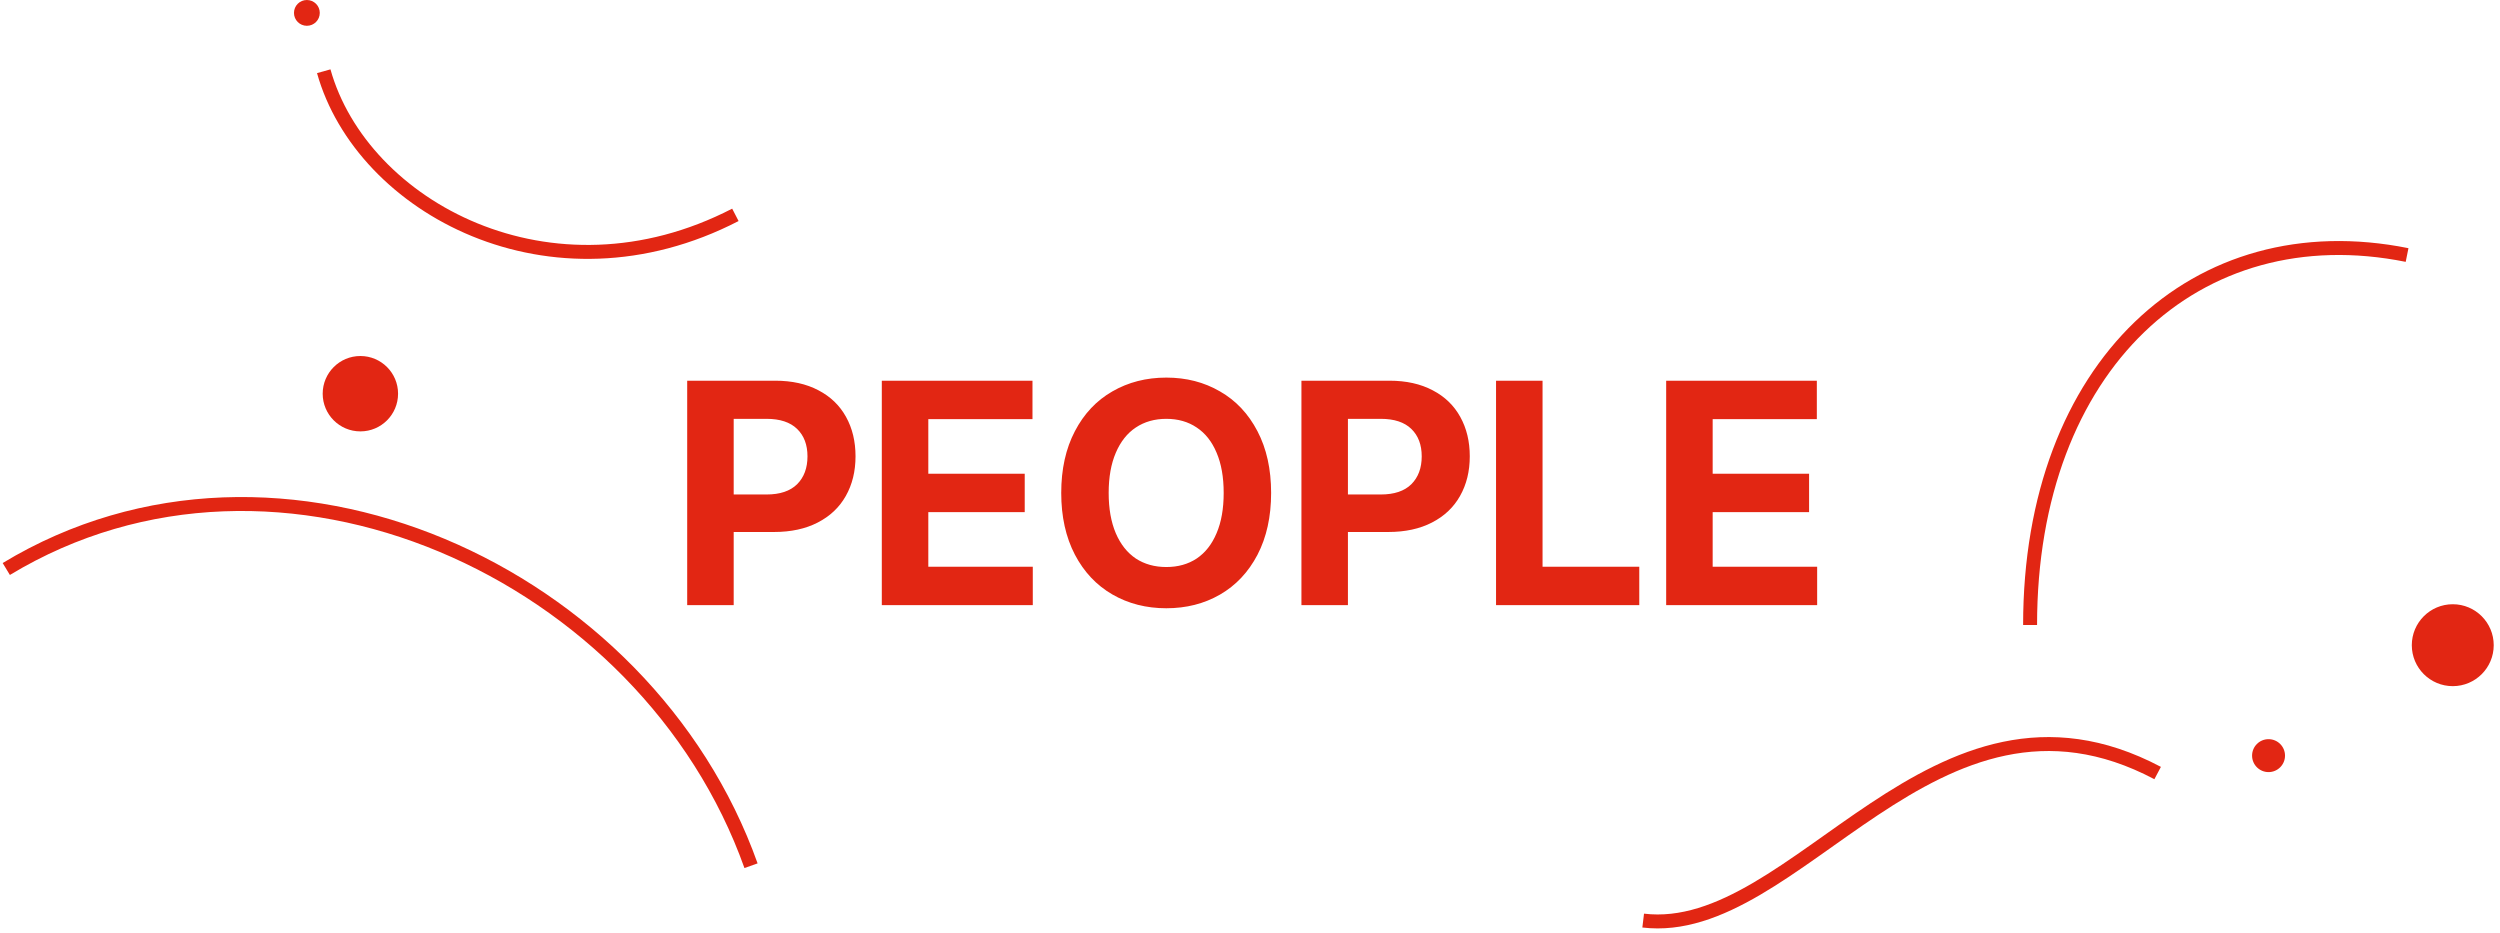
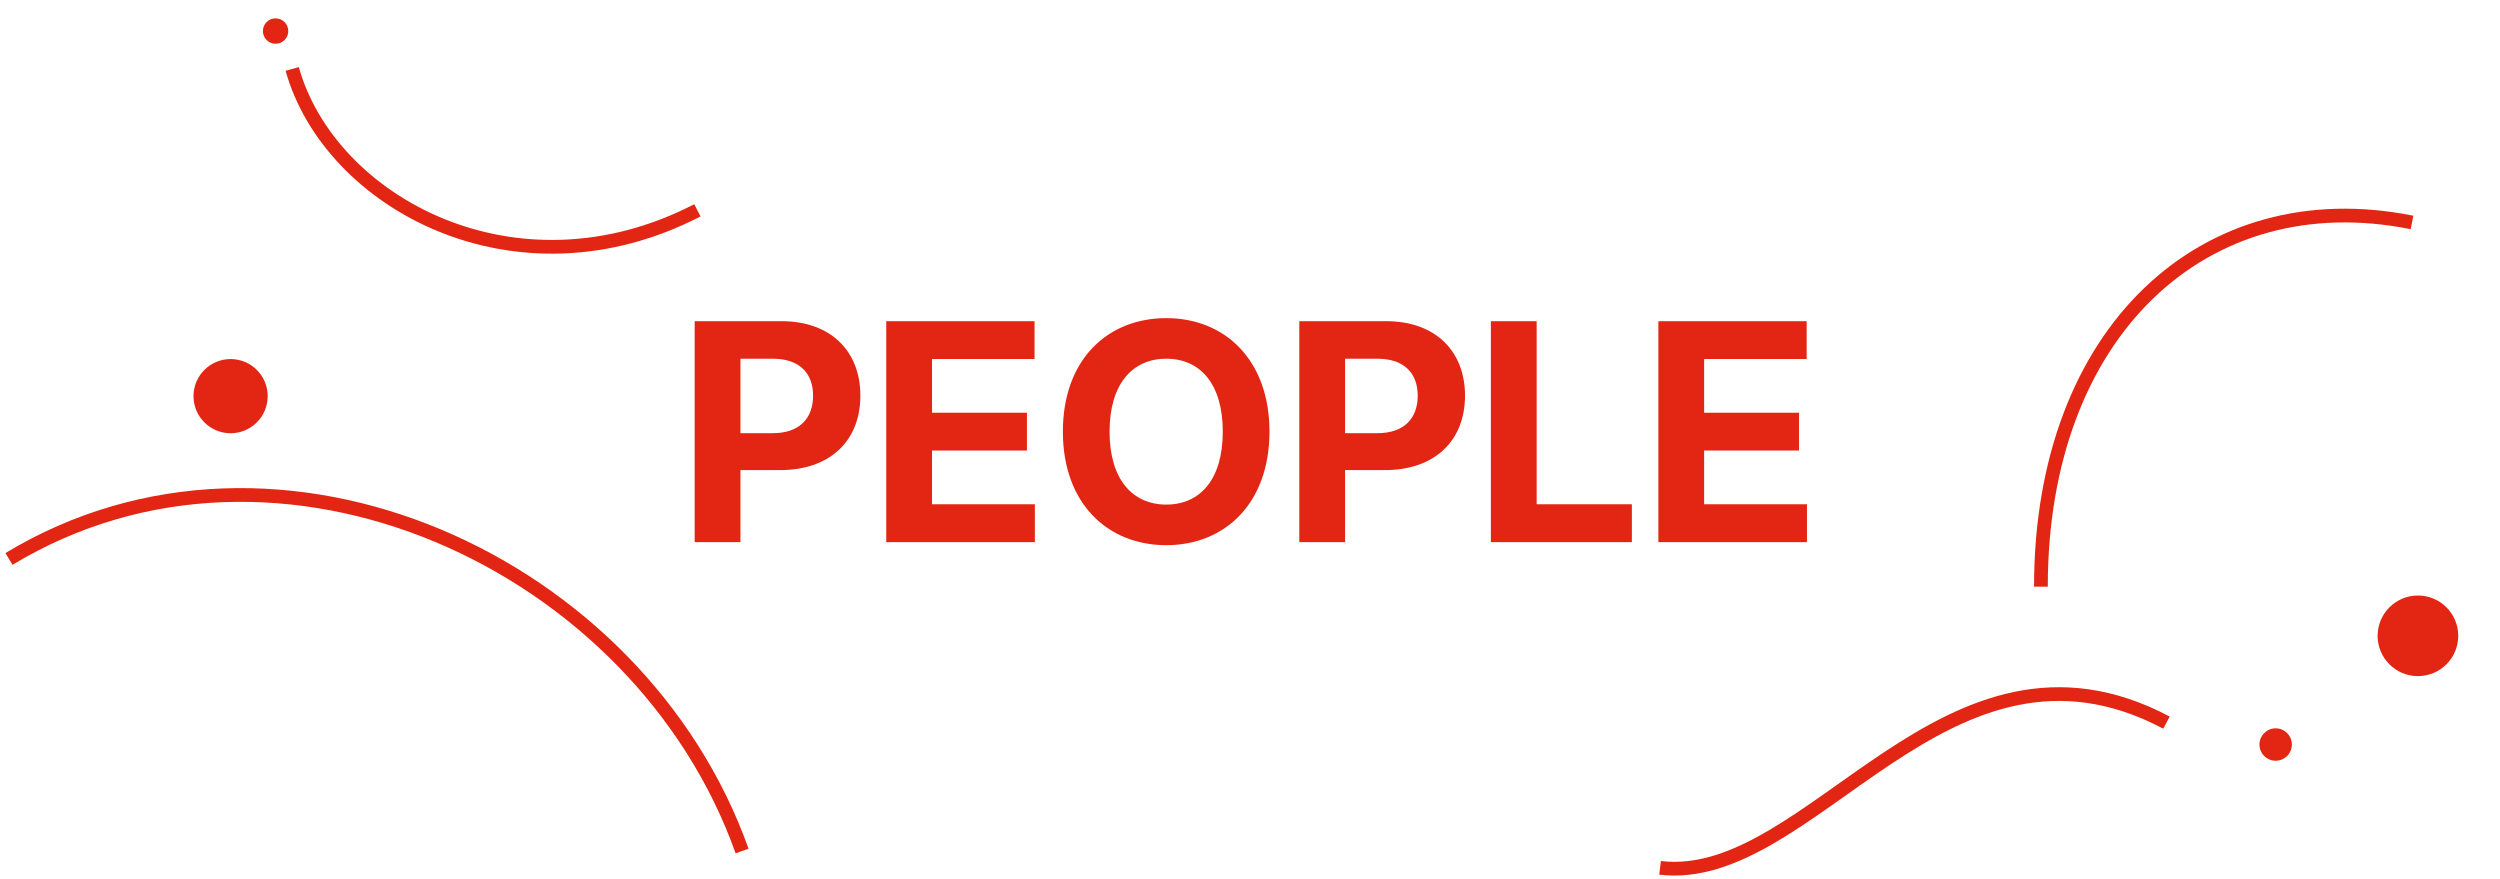
- <svg xmlns="http://www.w3.org/2000/svg" width="252" height="94" viewBox="0 0 252 94" fill="none">
-   <path d="M204.633 63C204.633 36.876 221.404 21.434 242.633 25.706" stroke="#E22613" stroke-width="1.406" stroke-miterlimit="10" />
-   <path d="M247.239 69.164C249.519 69.164 251.367 67.316 251.367 65.036C251.367 62.756 249.519 60.907 247.239 60.907C244.959 60.907 243.11 62.756 243.11 65.036C243.11 67.316 244.959 69.164 247.239 69.164Z" fill="#E22613" />
-   <path d="M32.633 7.181C36.474 20.89 55.545 31.255 74.126 21.657" stroke="#E22613" stroke-width="1.406" stroke-miterlimit="10" />
-   <path d="M30.933 2.6C31.652 2.6 32.234 2.018 32.234 1.3C32.234 0.582 31.652 0 30.933 0C30.215 0 29.633 0.582 29.633 1.3C29.633 2.018 30.215 2.6 30.933 2.6Z" fill="#E22613" />
-   <path d="M228.67 77.828C229.587 77.828 230.33 77.085 230.33 76.168C230.33 75.251 229.587 74.508 228.67 74.508C227.753 74.508 227.01 75.251 227.01 76.168C227.01 77.085 227.753 77.828 228.67 77.828Z" fill="#E22613" />
-   <path d="M36.326 43.484C38.424 43.484 40.125 41.783 40.125 39.685C40.125 37.587 38.424 35.886 36.326 35.886C34.228 35.886 32.527 37.587 32.527 39.685C32.527 41.783 34.228 43.484 36.326 43.484Z" fill="#E22613" />
-   <path d="M165.633 92.795C181.14 94.658 194.903 65.97 217.491 77.923" stroke="#E22613" stroke-width="1.406" stroke-miterlimit="10" />
-   <path d="M0.633 57.355C28.177 40.698 65.175 57.672 75.703 87.265" stroke="#E22613" stroke-width="1.406" stroke-miterlimit="10" />
-   <path d="M69.269 38.375H78.144C79.831 38.375 81.284 38.698 82.503 39.344C83.722 39.979 84.649 40.875 85.284 42.031C85.92 43.177 86.237 44.5 86.237 46C86.237 47.51 85.909 48.844 85.253 50C84.607 51.146 83.665 52.036 82.425 52.672C81.196 53.307 79.727 53.625 78.019 53.625H73.956V61H69.269V38.375ZM77.269 49.844C78.623 49.844 79.649 49.5 80.347 48.812C81.045 48.115 81.394 47.177 81.394 46C81.394 44.833 81.045 43.911 80.347 43.234C79.649 42.557 78.623 42.219 77.269 42.219H73.956V49.844H77.269ZM88.886 38.375H104.074V42.25H93.574V47.75H103.292V51.625H93.574V57.125H104.105V61H88.886V38.375ZM128.129 49.688C128.129 52.083 127.67 54.161 126.754 55.922C125.837 57.672 124.577 59.01 122.972 59.938C121.379 60.854 119.577 61.312 117.566 61.312C115.545 61.312 113.733 60.849 112.129 59.922C110.525 58.995 109.264 57.656 108.347 55.906C107.431 54.146 106.972 52.073 106.972 49.688C106.972 47.292 107.431 45.219 108.347 43.469C109.264 41.708 110.525 40.37 112.129 39.453C113.733 38.526 115.545 38.062 117.566 38.062C119.577 38.062 121.379 38.526 122.972 39.453C124.577 40.37 125.837 41.708 126.754 43.469C127.67 45.219 128.129 47.292 128.129 49.688ZM123.347 49.688C123.347 48.094 123.108 46.74 122.629 45.625C122.16 44.51 121.493 43.667 120.629 43.094C119.764 42.51 118.743 42.219 117.566 42.219C116.389 42.219 115.363 42.51 114.488 43.094C113.624 43.667 112.952 44.516 112.472 45.641C111.993 46.755 111.754 48.104 111.754 49.688C111.754 51.271 111.993 52.625 112.472 53.75C112.952 54.865 113.624 55.714 114.488 56.297C115.363 56.87 116.389 57.156 117.566 57.156C118.743 57.156 119.764 56.87 120.629 56.297C121.493 55.714 122.16 54.865 122.629 53.75C123.108 52.635 123.347 51.281 123.347 49.688ZM131.184 38.375H140.059C141.746 38.375 143.199 38.698 144.418 39.344C145.637 39.979 146.564 40.875 147.199 42.031C147.835 43.177 148.153 44.5 148.153 46C148.153 47.51 147.824 48.844 147.168 50C146.522 51.146 145.58 52.036 144.34 52.672C143.111 53.307 141.642 53.625 139.934 53.625H135.871V61H131.184V38.375ZM139.184 49.844C140.538 49.844 141.564 49.5 142.262 48.812C142.96 48.115 143.309 47.177 143.309 46C143.309 44.833 142.96 43.911 142.262 43.234C141.564 42.557 140.538 42.219 139.184 42.219H135.871V49.844H139.184ZM150.801 38.375H155.489V57.125H165.239V61H150.801V38.375ZM167.95 38.375H183.137V42.25H172.637V47.75H182.356V51.625H172.637V57.125H183.169V61H167.95V38.375Z" fill="#E22613" />
+ <svg xmlns="http://www.w3.org/2000/svg" width="256" height="90" viewBox="0 0 256 90" fill="none">
+   <path d="M29.921 7.061C33.762 20.77 52.833 31.136 71.413 21.537" stroke="#E22613" stroke-width="1.406" stroke-miterlimit="10" />
+   <path d="M28.221 4.481C28.939 4.481 29.521 3.899 29.521 3.181C29.521 2.463 28.939 1.881 28.221 1.881C27.503 1.881 26.921 2.463 26.921 3.181C26.921 3.899 27.503 4.481 28.221 4.481Z" fill="#E22613" />
+   <path d="M23.613 44.364C25.711 44.364 27.412 42.664 27.412 40.566C27.412 38.468 25.711 36.767 23.613 36.767C21.515 36.767 19.814 38.468 19.814 40.566C19.814 42.664 21.515 44.364 23.613 44.364Z" fill="#E22613" />
+   <path d="M0.921 57.235C28.465 40.579 65.463 57.553 75.99 87.146" stroke="#E22613" stroke-width="1.406" stroke-miterlimit="10" />
+   <path d="M71.134 55.513V32.888H80.009C85.165 32.888 88.103 36.044 88.103 40.513C88.103 45.044 85.103 48.138 79.884 48.138H75.822V55.513H71.134ZM75.822 44.357H79.134C81.915 44.357 83.259 42.794 83.259 40.513C83.259 38.263 81.915 36.732 79.134 36.732H75.822V44.357ZM90.751 55.513V32.888H105.939V36.763H95.439V42.263H105.158V46.138H95.439V51.638H105.97V55.513H90.751ZM129.994 44.201C129.994 51.576 125.4 55.826 119.431 55.826C113.4 55.826 108.838 51.544 108.838 44.201C108.838 36.826 113.4 32.576 119.431 32.576C125.4 32.576 129.994 36.826 129.994 44.201ZM125.213 44.201C125.213 39.357 122.931 36.732 119.431 36.732C115.931 36.732 113.619 39.357 113.619 44.201C113.619 49.044 115.931 51.669 119.431 51.669C122.931 51.669 125.213 49.044 125.213 44.201ZM133.049 55.513V32.888H141.924C147.08 32.888 150.018 36.044 150.018 40.513C150.018 45.044 147.018 48.138 141.799 48.138H137.736V55.513H133.049ZM137.736 44.357H141.049C143.83 44.357 145.174 42.794 145.174 40.513C145.174 38.263 143.83 36.732 141.049 36.732H137.736V44.357ZM152.666 55.513V32.888H157.354V51.638H167.104V55.513H152.666ZM169.815 55.513V32.888H185.003V36.763H174.503V42.263H184.221V46.138H174.503V51.638H185.034V55.513H169.815Z" fill="#E22613" />
+   <path d="M208.99 60.072C208.99 33.948 225.761 18.506 246.99 22.779" stroke="#E22613" stroke-width="1.406" stroke-miterlimit="10" />
+   <path d="M247.596 69.236C249.876 69.236 251.724 67.388 251.724 65.108C251.724 62.828 249.876 60.98 247.596 60.98C245.316 60.98 243.468 62.828 243.468 65.108C243.468 67.388 245.316 69.236 247.596 69.236Z" fill="#E22613" />
+   <path d="M233.027 77.9C233.943 77.9 234.687 77.157 234.687 76.24C234.687 75.324 233.943 74.581 233.027 74.581C232.11 74.581 231.367 75.324 231.367 76.24C231.367 77.157 232.11 77.9 233.027 77.9Z" fill="#E22613" />
+   <path d="M169.99 88.867C185.497 90.73 199.259 62.042 221.848 73.996" stroke="#E22613" stroke-width="1.406" stroke-miterlimit="10" />
</svg>
